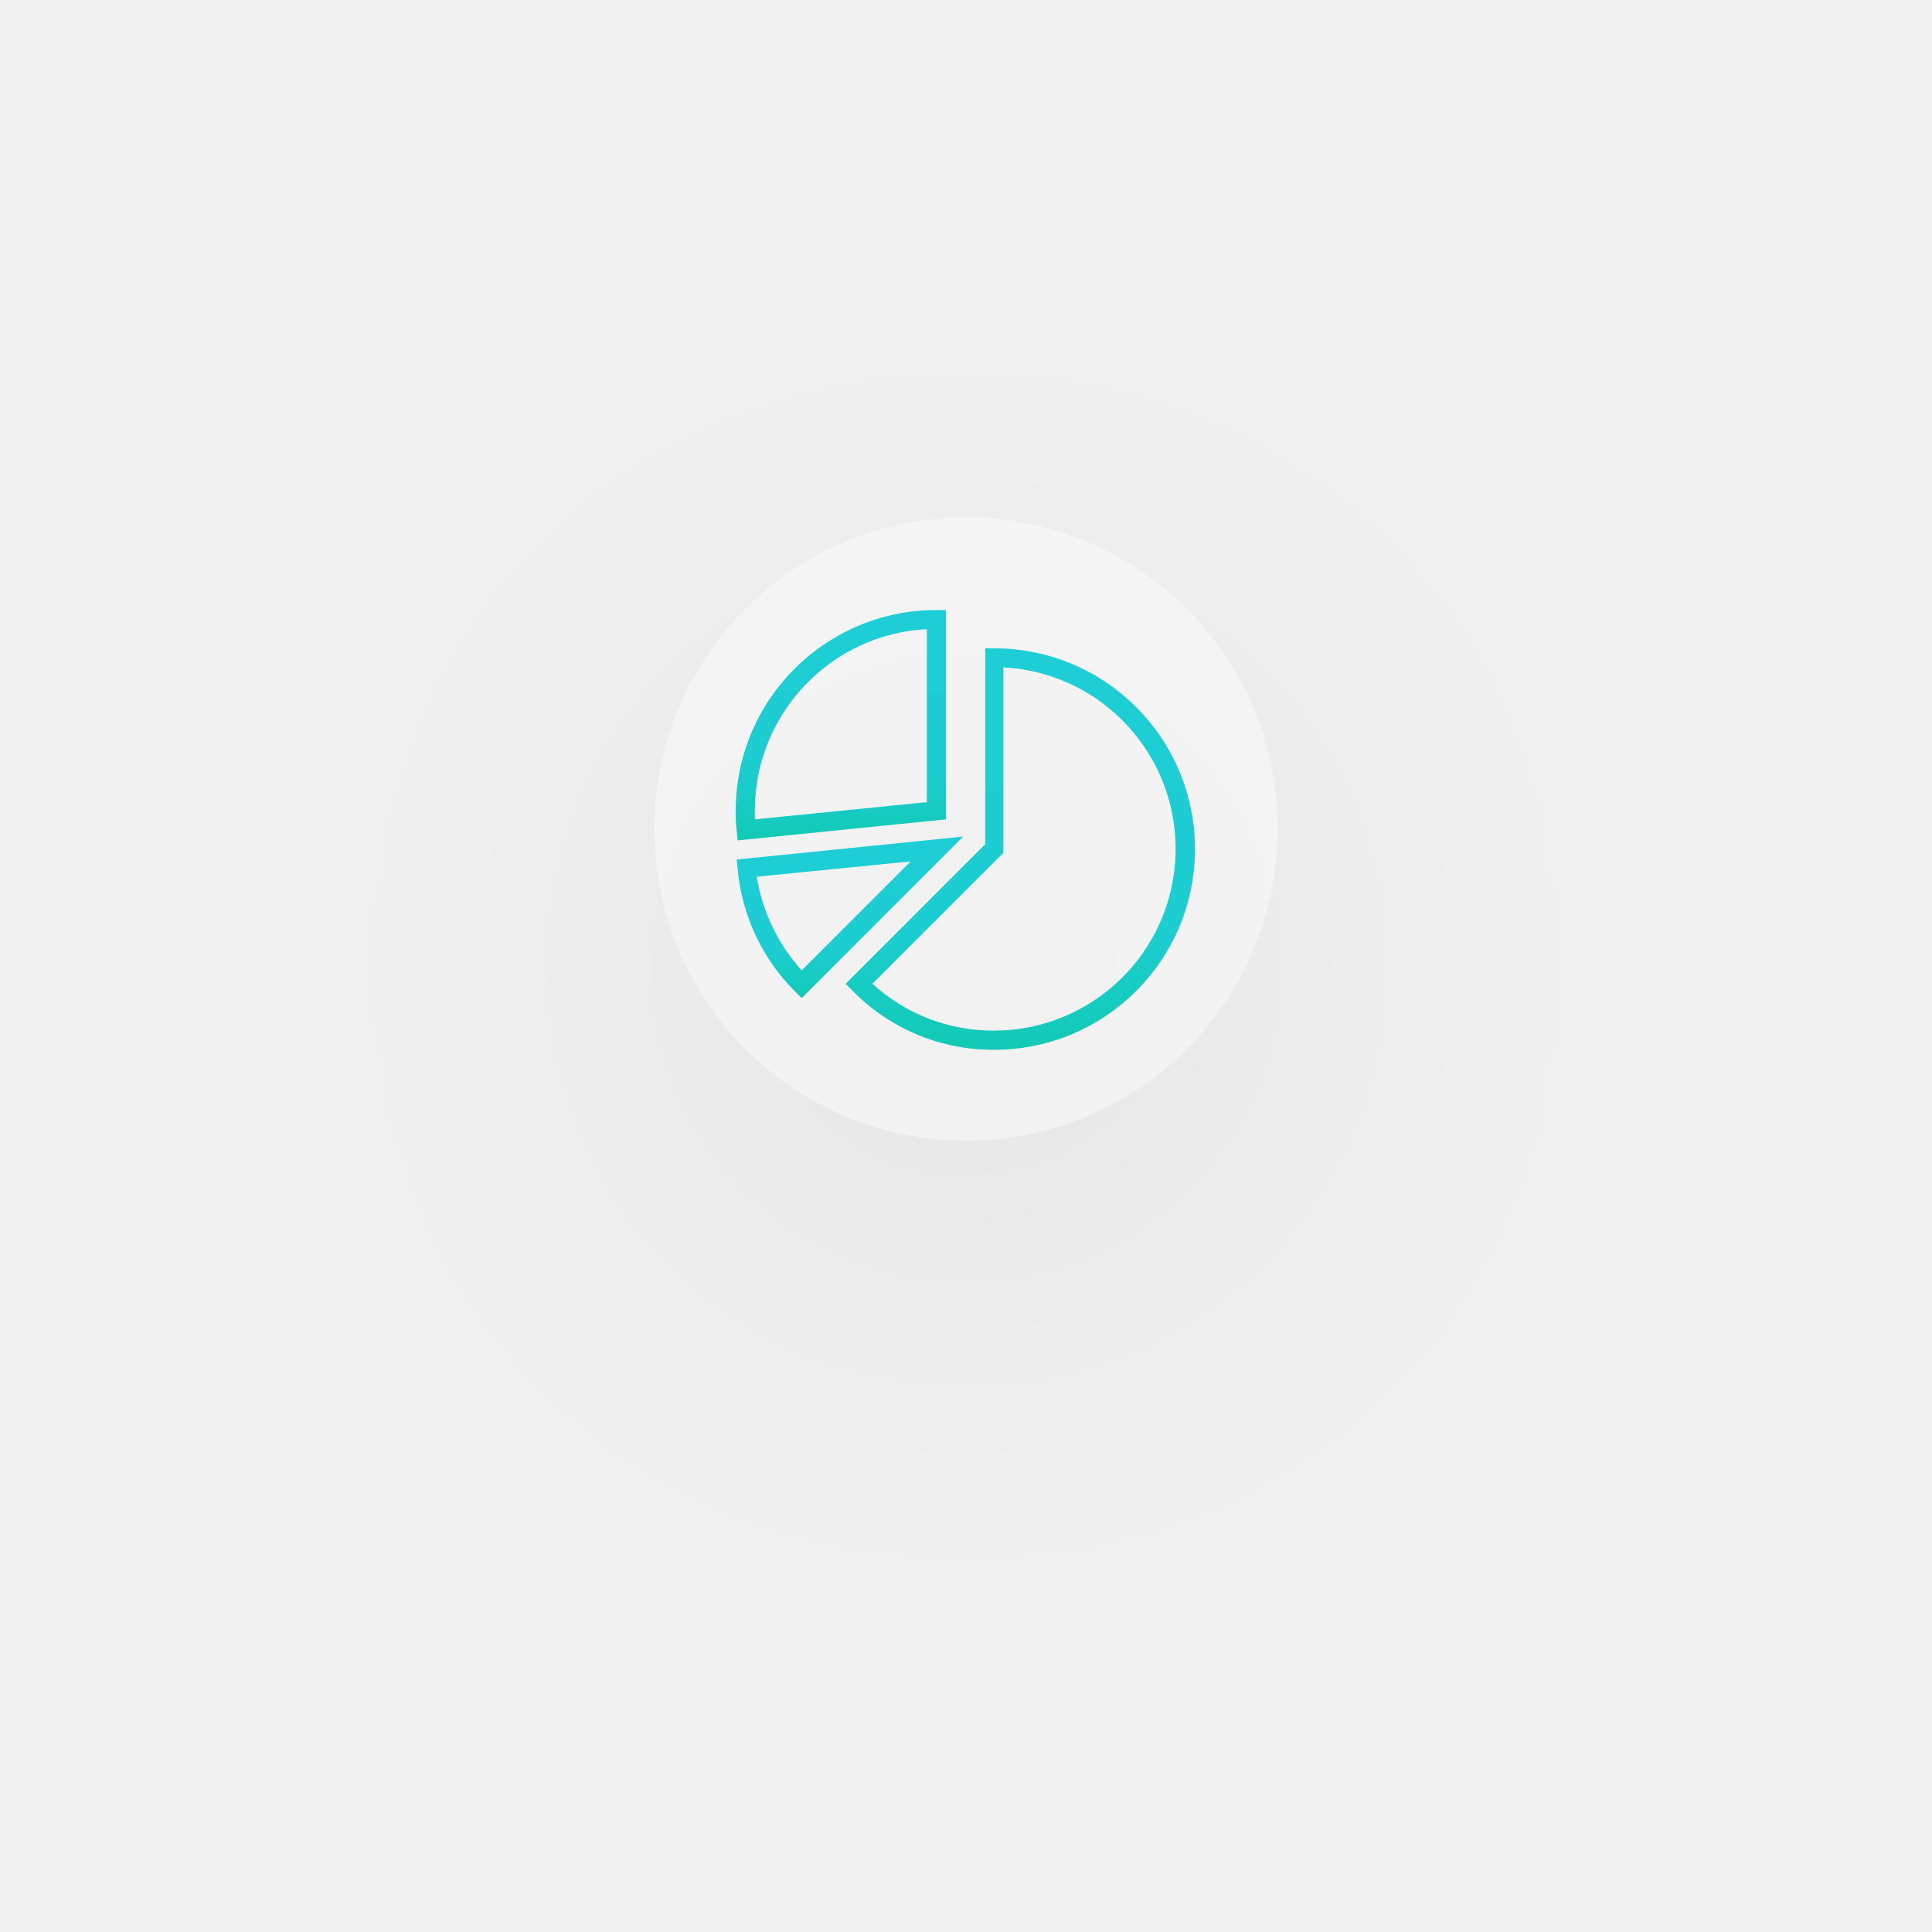
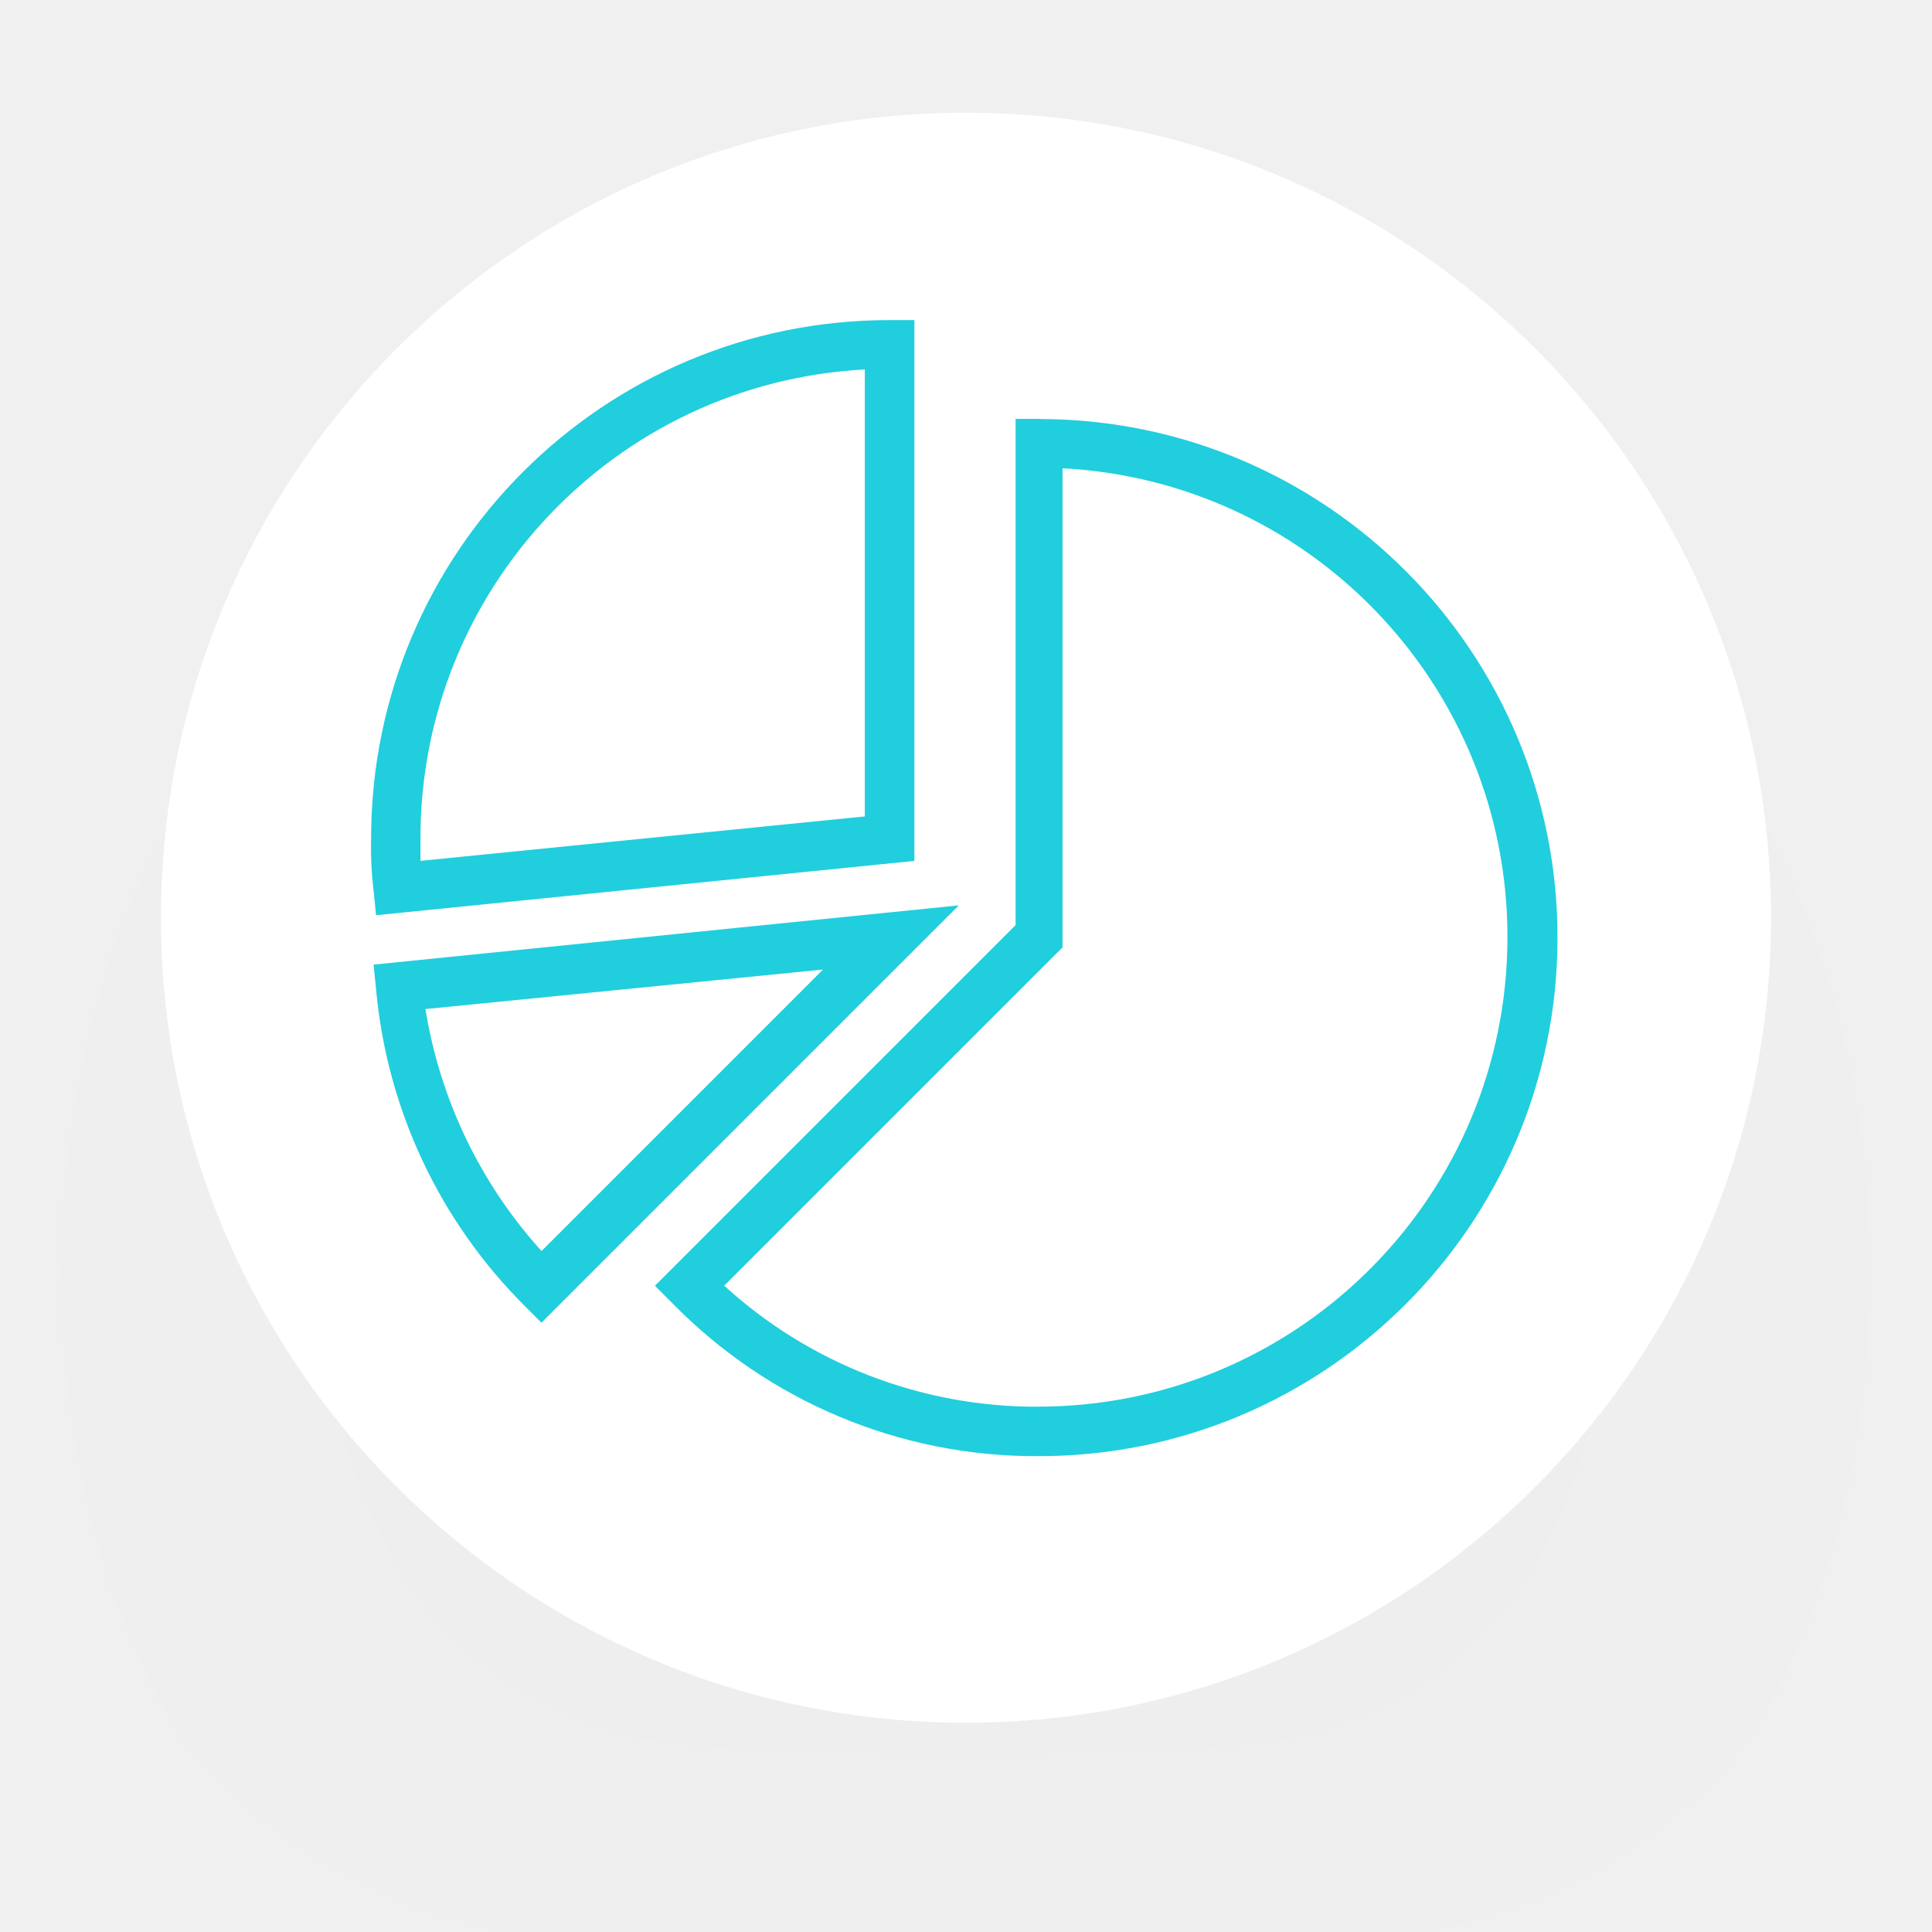
- <svg xmlns="http://www.w3.org/2000/svg" width="155" height="155" viewBox="0 0 155 155">
+ <svg xmlns="http://www.w3.org/2000/svg" width="105" height="105" viewBox="50 38 55 60">
  <defs>
-     <style>.a{fill:#fff;opacity:0.3;}.b{fill:url(#c);}.c{filter:url(#a);}</style>
+     <style>.a{fill:#21cedd;}.b{fill:#fff;}.c{filter:url(#a);}</style>
    <filter id="a" x="0" y="0" width="155" height="155" filterUnits="userSpaceOnUse">
      <feOffset dy="11" input="SourceAlpha" />
      <feGaussianBlur stdDeviation="17.5" result="b" />
-       <feFlood flood-opacity="0.161" />
+       <feFlood flood-opacity="0.01" />
      <feComposite operator="in" in2="b" />
      <feComposite in="SourceGraphic" />
    </filter>
-     <linearGradient id="c" x1="0.5" x2="0.5" y2="1" gradientUnits="objectBoundingBox">
-       <stop offset="0" stop-color="#1eced6" />
-       <stop offset="0.704" stop-color="#1ccdd1" />
-       <stop offset="1" stop-color="#12cab5" />
-     </linearGradient>
  </defs>
-   <g transform="translate(3.5 -10.5)">
-     <g class="c" transform="matrix(1, 0, 0, 1, -3.5, 10.5)">
-       <circle class="a" cx="25" cy="25" r="25" transform="translate(52.5 41.5)" />
-     </g>
-     <g transform="translate(55.526 59.441)">
+   <g transform="translate(34.5 -50.5)">
+     <g transform="translate(24.525 98.441)">
      <g transform="translate(8.819 3.068)">
        <g transform="translate(0 0)">
-           <path class="b" d="M125.194,49.723h-.767V65.444l-11.2,11.2.537.537a15.769,15.769,0,0,0,11.35,4.755,16.1,16.1,0,1,0,.077-32.209ZM125.118,80.4a14.352,14.352,0,0,1-9.739-3.758l10.506-10.506V51.257a14.581,14.581,0,0,1-.767,29.142Z" transform="translate(-113.231 -49.723)" />
+           <path class="a" d="M125.194,49.723h-.767V65.444l-11.2,11.2.537.537a15.769,15.769,0,0,0,11.35,4.755,16.1,16.1,0,1,0,.077-32.209ZM125.118,80.4a14.352,14.352,0,0,1-9.739-3.758l10.506-10.506V51.257a14.581,14.581,0,0,1-.767,29.142Z" transform="translate(-113.231 -49.723)" />
        </g>
      </g>
      <g transform="translate(0.077 18.175)">
        <g transform="translate(0 0)">
-           <path class="b" d="M.984,245.533l.077.767a15.907,15.907,0,0,0,4.6,9.816l.537.537,12.96-12.96Zm1.611,1.38,12.347-1.227L6.2,254.428A14.665,14.665,0,0,1,2.595,246.913Z" transform="translate(-0.984 -243.692)" />
+           <path class="a" d="M.984,245.533l.077.767a15.907,15.907,0,0,0,4.6,9.816l.537.537,12.96-12.96Zm1.611,1.38,12.347-1.227L6.2,254.428A14.665,14.665,0,0,1,2.595,246.913Z" transform="translate(-0.984 -243.692)" />
        </g>
      </g>
      <g transform="translate(0 0)">
-         <path class="b" d="M16.1,10.338A16.1,16.1,0,0,0,0,26.443a11.322,11.322,0,0,0,.077,1.61l.077.767,16.718-1.687V10.338Zm-.767,15.414-13.8,1.38v-.69a14.573,14.573,0,0,1,13.8-14.571Z" transform="translate(0 -10.338)" />
+         <path class="a" d="M16.1,10.338A16.1,16.1,0,0,0,0,26.443a11.322,11.322,0,0,0,.077,1.61l.077.767,16.718-1.687V10.338Zm-.767,15.414-13.8,1.38v-.69a14.573,14.573,0,0,1,13.8-14.571Z" transform="translate(0 -10.338)" />
+       </g>
+     </g>
+     <g class="c" transform="matrix(1, 0, 0, 1, -34.5, 50.5)">
+       <circle class="b" cx="25" cy="25" r="25" transform="translate(52.5 41.5)" />
+     </g>
+     <g transform="translate(24.525 98.441)">
+       <g transform="translate(8.819 3.068)">
+         <g transform="translate(0 0)">
+           <path class="a" d="M125.194,49.723h-.767V65.444l-11.2,11.2.537.537a15.769,15.769,0,0,0,11.35,4.755,16.1,16.1,0,1,0,.077-32.209ZM125.118,80.4a14.352,14.352,0,0,1-9.739-3.758l10.506-10.506V51.257a14.581,14.581,0,0,1-.767,29.142Z" transform="translate(-113.231 -49.723)" />
+         </g>
+       </g>
+       <g transform="translate(0.077 18.175)">
+         <g transform="translate(0 0)">
+           <path class="a" d="M.984,245.533l.077.767a15.907,15.907,0,0,0,4.6,9.816l.537.537,12.96-12.96Zm1.611,1.38,12.347-1.227L6.2,254.428A14.665,14.665,0,0,1,2.595,246.913Z" transform="translate(-0.984 -243.692)" />
+         </g>
+       </g>
+       <g transform="translate(0 0)">
+         <path class="a" d="M16.1,10.338A16.1,16.1,0,0,0,0,26.443a11.322,11.322,0,0,0,.077,1.61l.077.767,16.718-1.687V10.338Zm-.767,15.414-13.8,1.38v-.69a14.573,14.573,0,0,1,13.8-14.571Z" transform="translate(0 -10.338)" />
      </g>
    </g>
  </g>
</svg>
